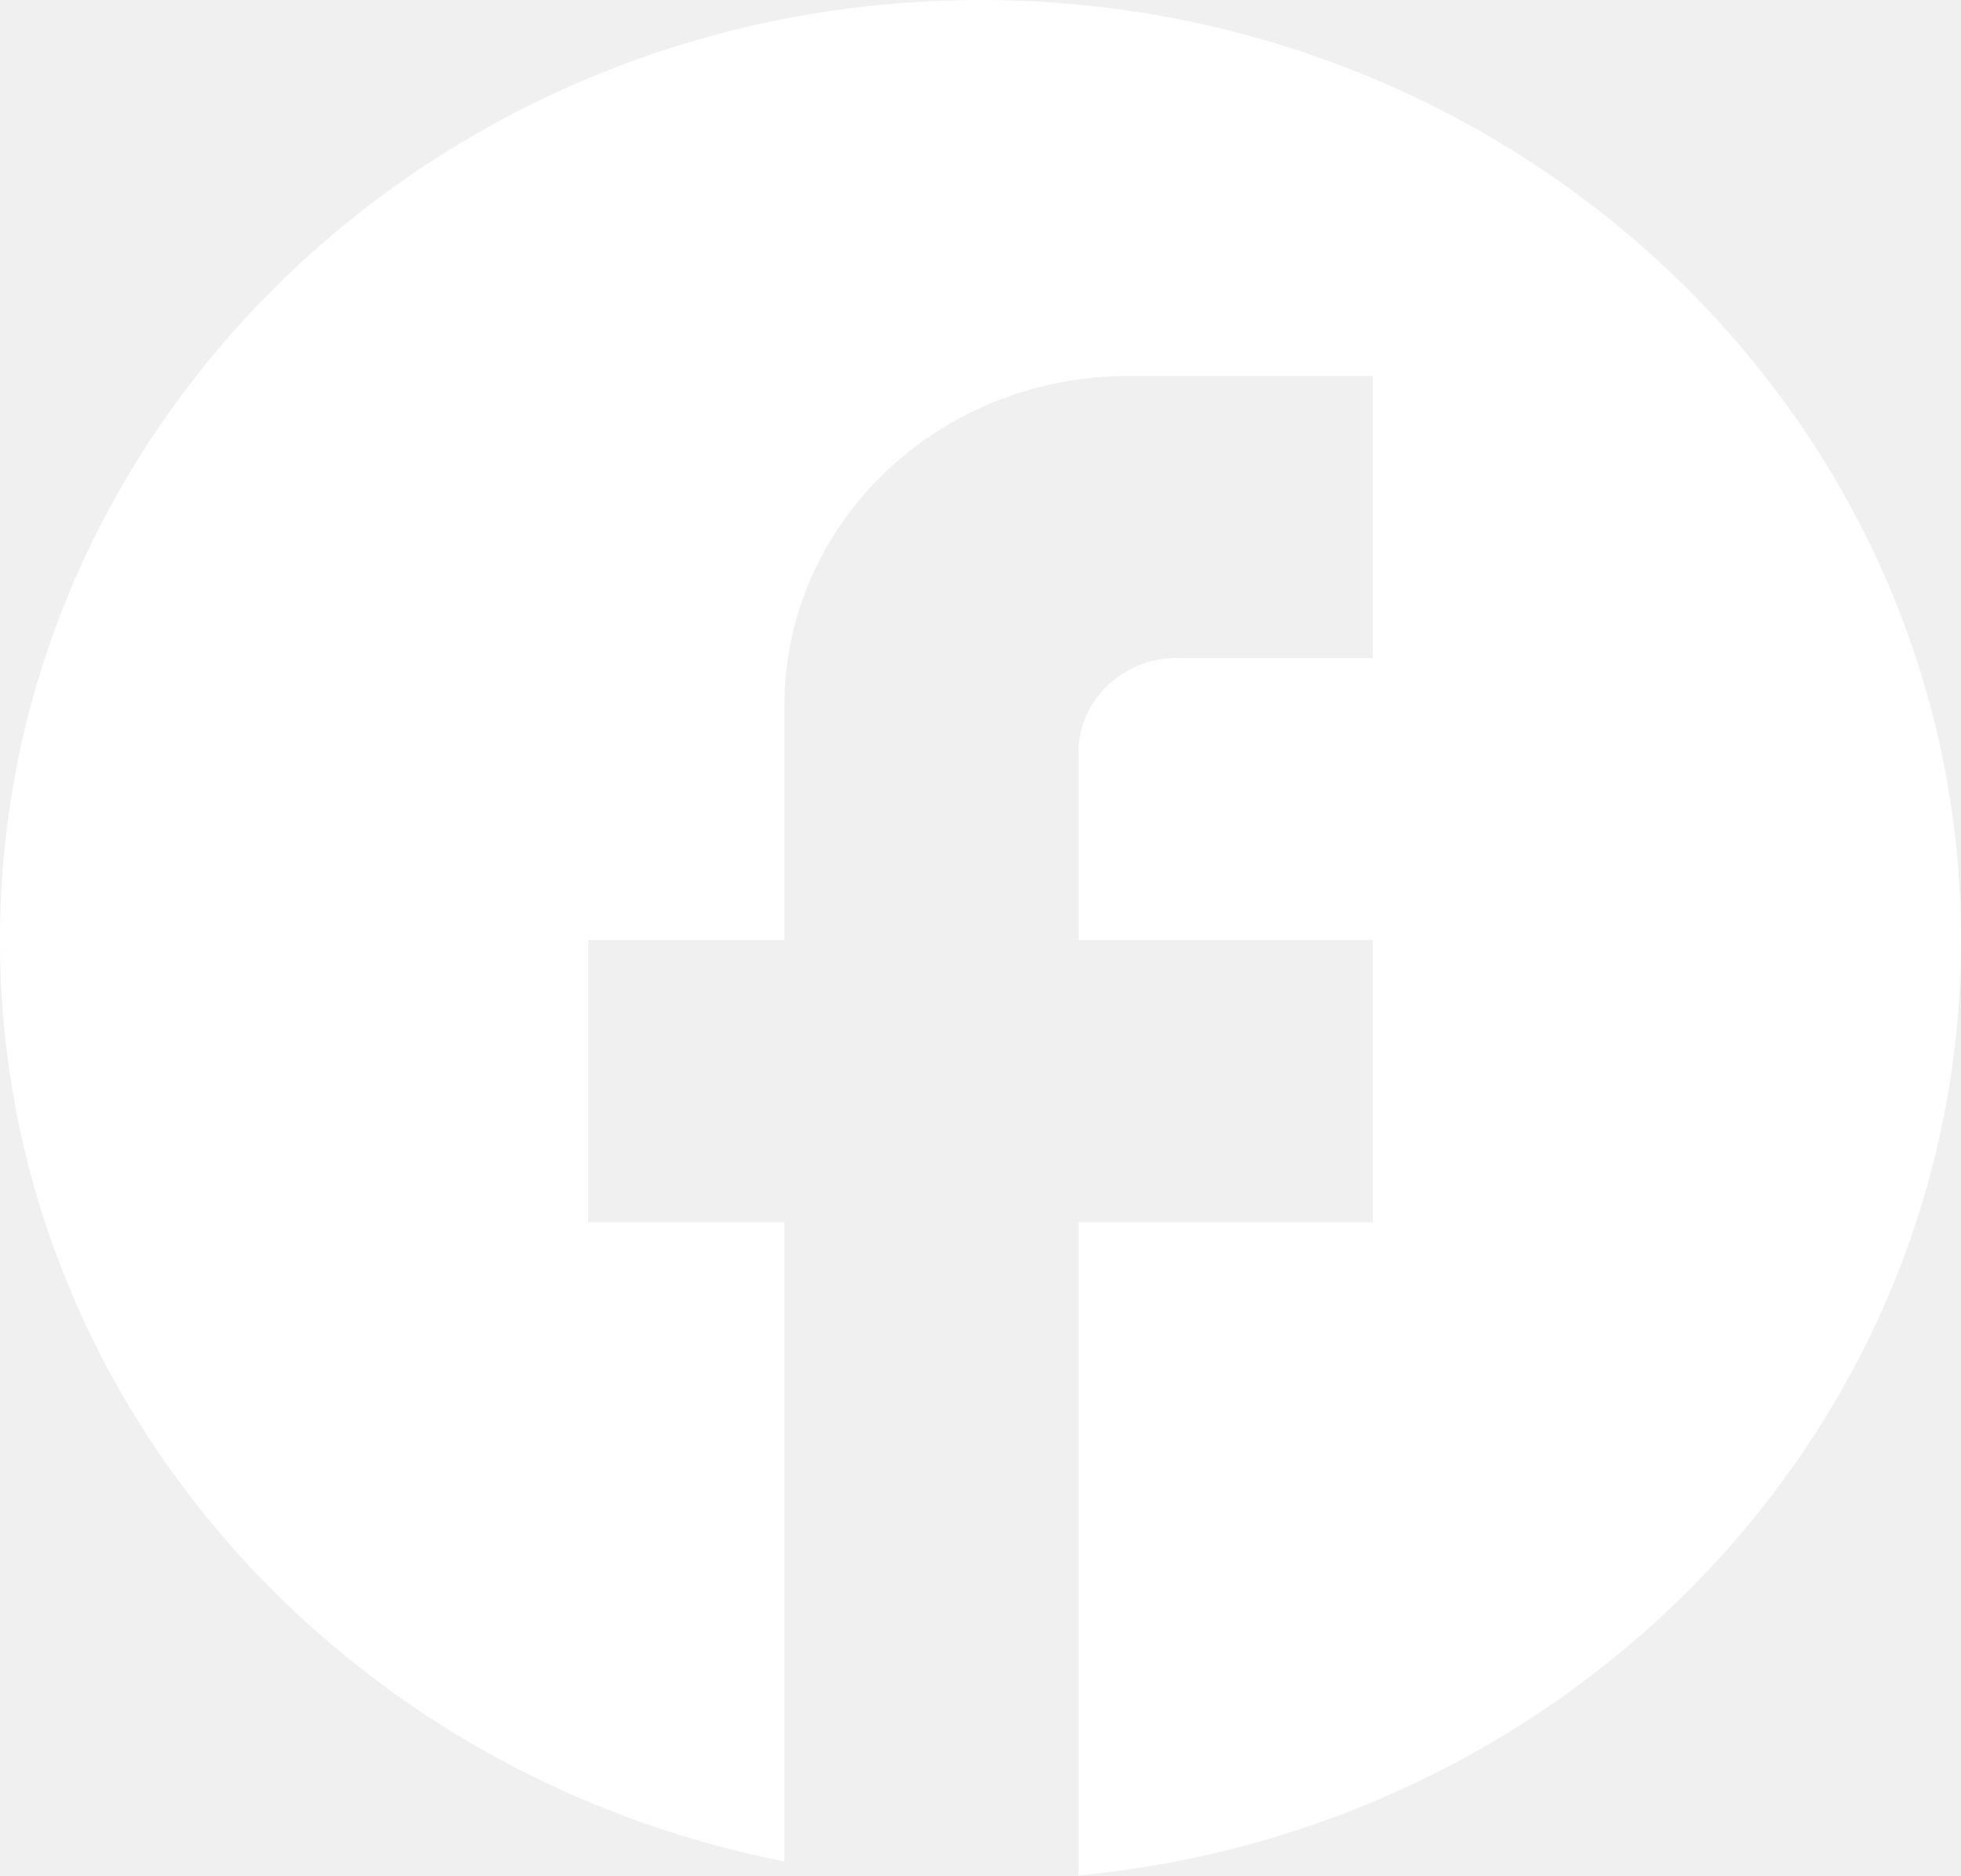
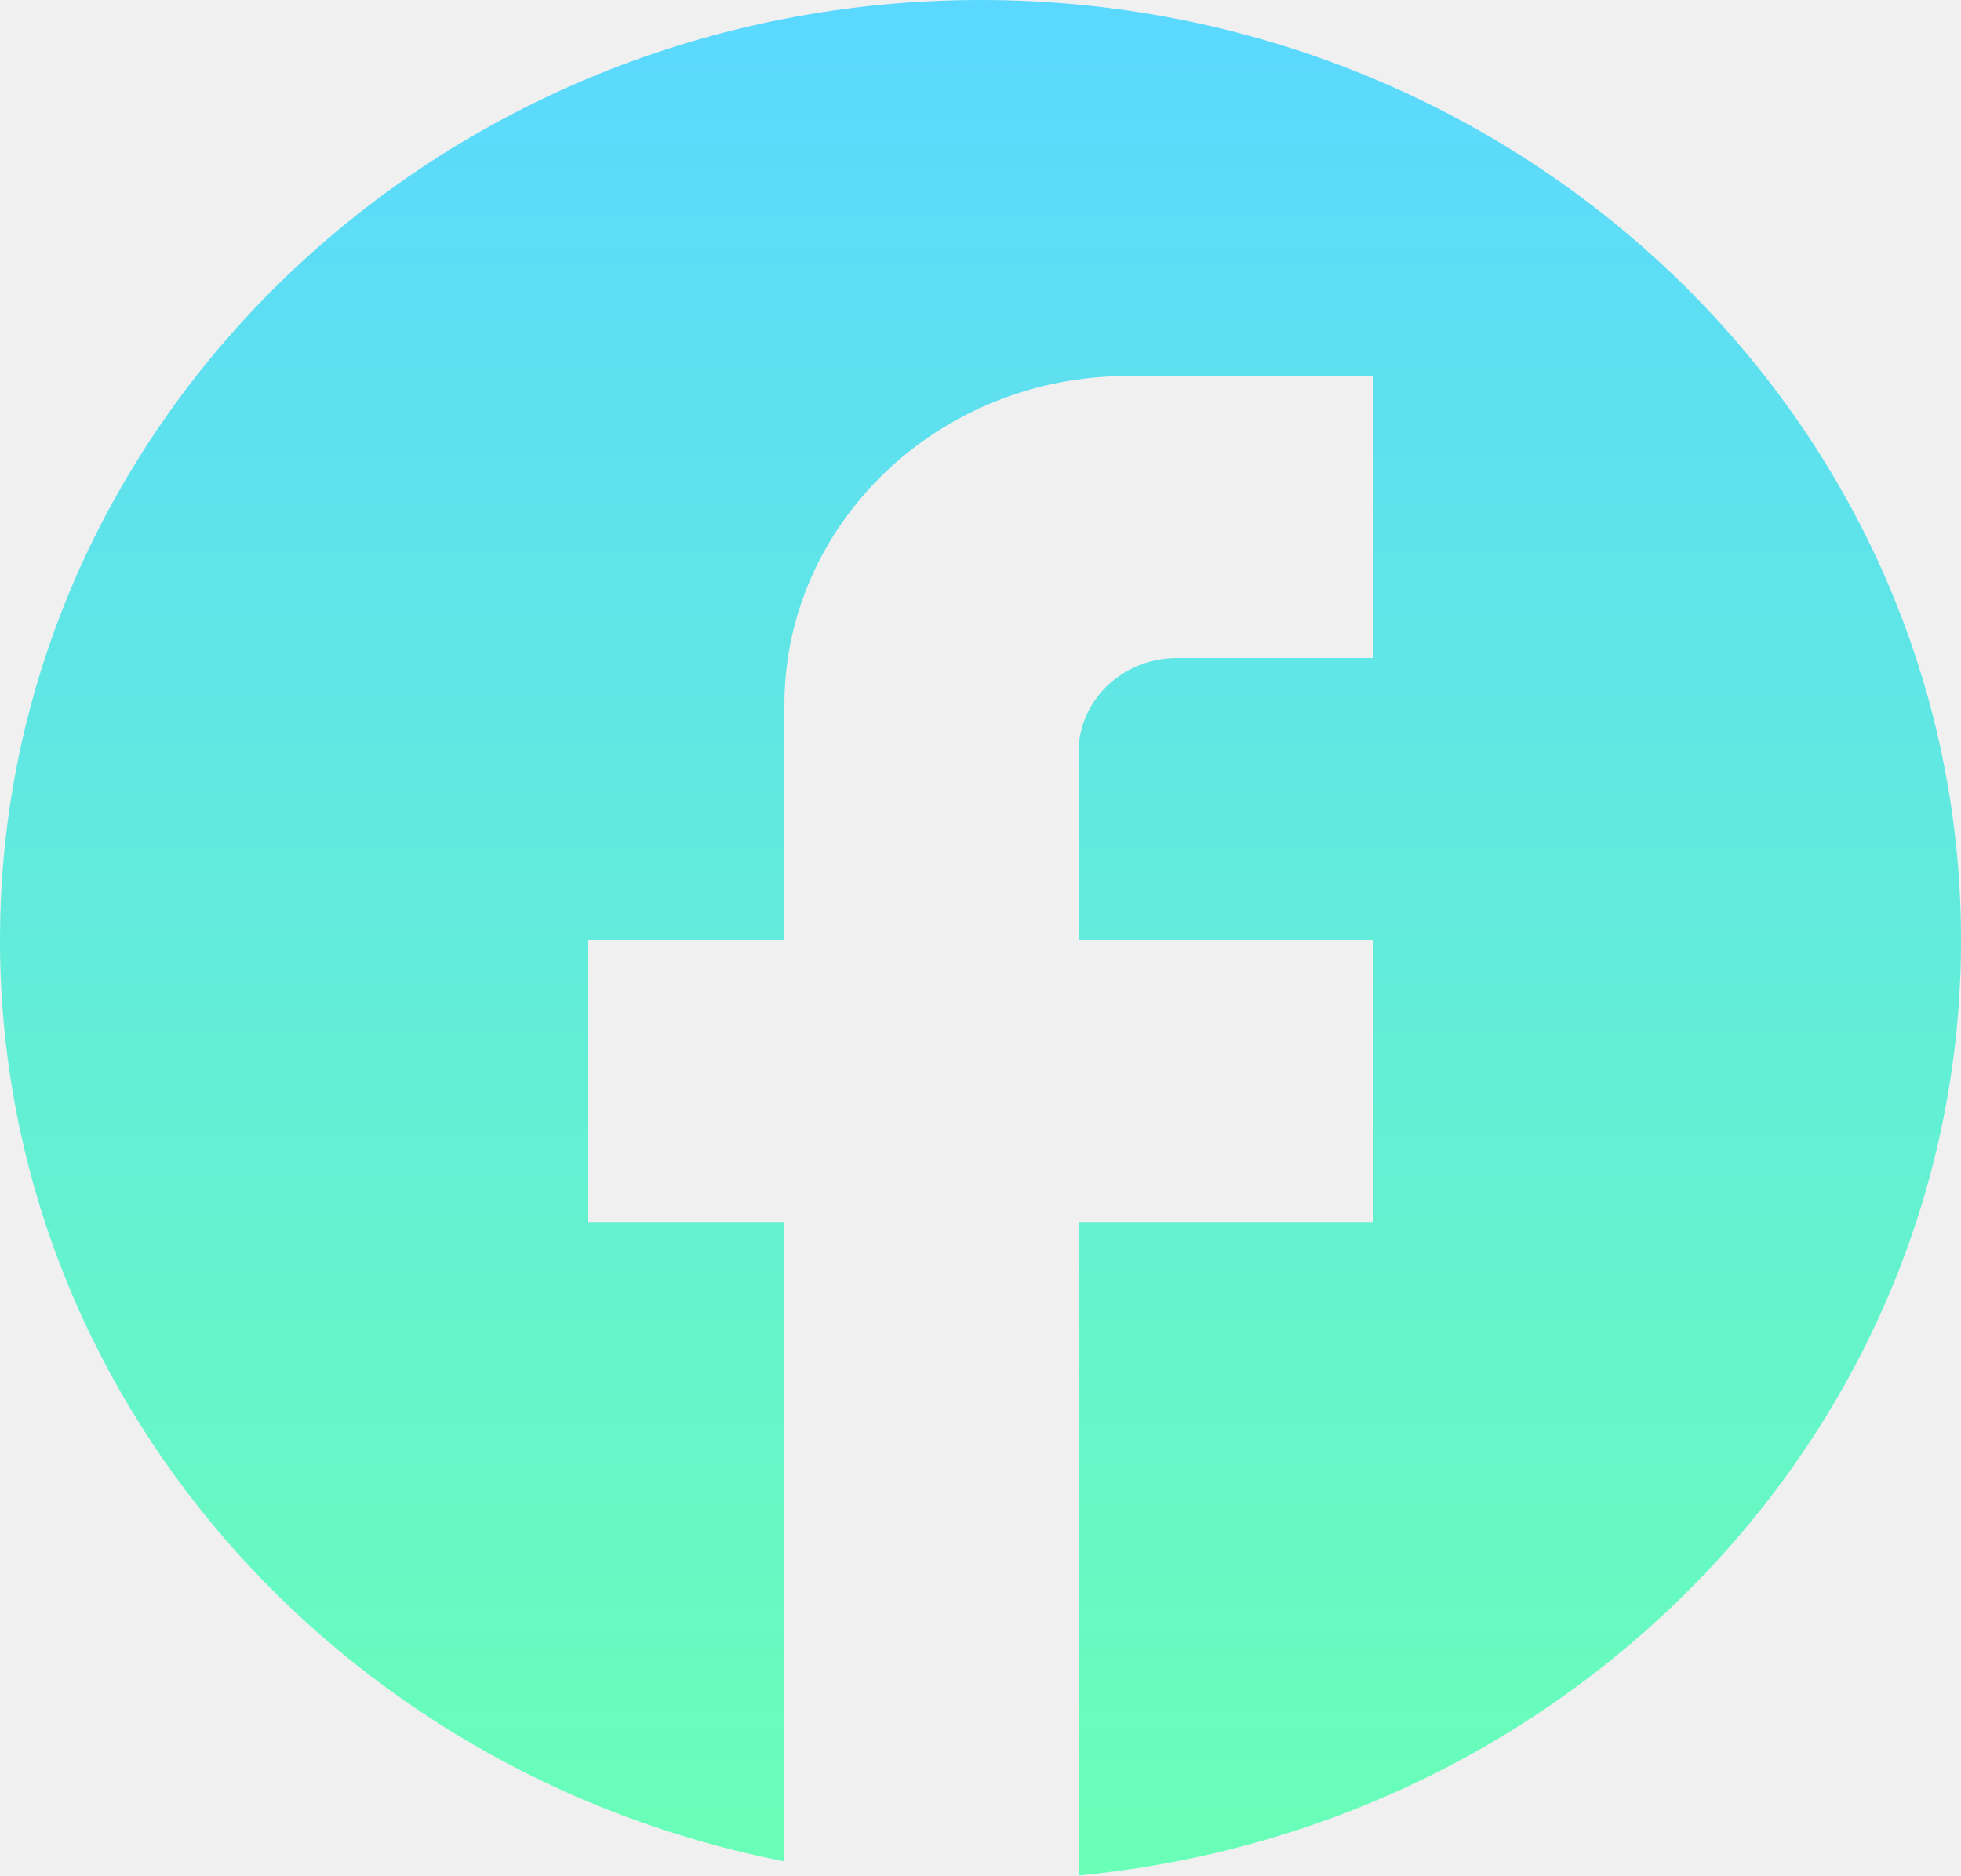
<svg xmlns="http://www.w3.org/2000/svg" width="23" height="22" viewBox="0 0 23 22" fill="none">
-   <g clip-path="url(#clip0_504_480)">
-     <path d="M23 11.028C23 4.94 17.848 0 11.5 0C5.152 0 0 4.94 0 11.028C0 16.365 3.956 20.809 9.2 21.835V14.336H6.9V11.028H9.2V8.271C9.2 6.142 11.005 4.411 13.225 4.411H16.1V7.719H13.8C13.168 7.719 12.65 8.216 12.65 8.822V11.028H16.1V14.336H12.65V22C18.457 21.449 23 16.751 23 11.028Z" fill="white" />
+   <g clip-path="url(#clip0_504_463)">
+     <path d="M23 11.028C23 4.94 17.848 0 11.5 0C5.152 0 0 4.94 0 11.028C0 16.365 3.956 20.809 9.2 21.835V14.336H6.9V11.028H9.2V8.271C9.2 6.142 11.005 4.411 13.225 4.411H16.1V7.719H13.8C13.168 7.719 12.65 8.216 12.65 8.822V11.028H16.1V14.336H12.65V22C18.457 21.449 23 16.751 23 11.028Z" fill="url(#paint0_linear_504_463)" />
  </g>
  <defs>
-     <clipPath id="clip0_504_480">
+     <linearGradient id="paint0_linear_504_463" x1="11.5" y1="0" x2="11.5" y2="22" gradientUnits="userSpaceOnUse">
+       <stop stop-color="#5BD8FF" />
+       <stop offset="1" stop-color="#69FFB7" />
+     </linearGradient>
+     <clipPath id="clip0_504_463">
      <rect width="23" height="22" fill="white" />
    </clipPath>
  </defs>
</svg>
